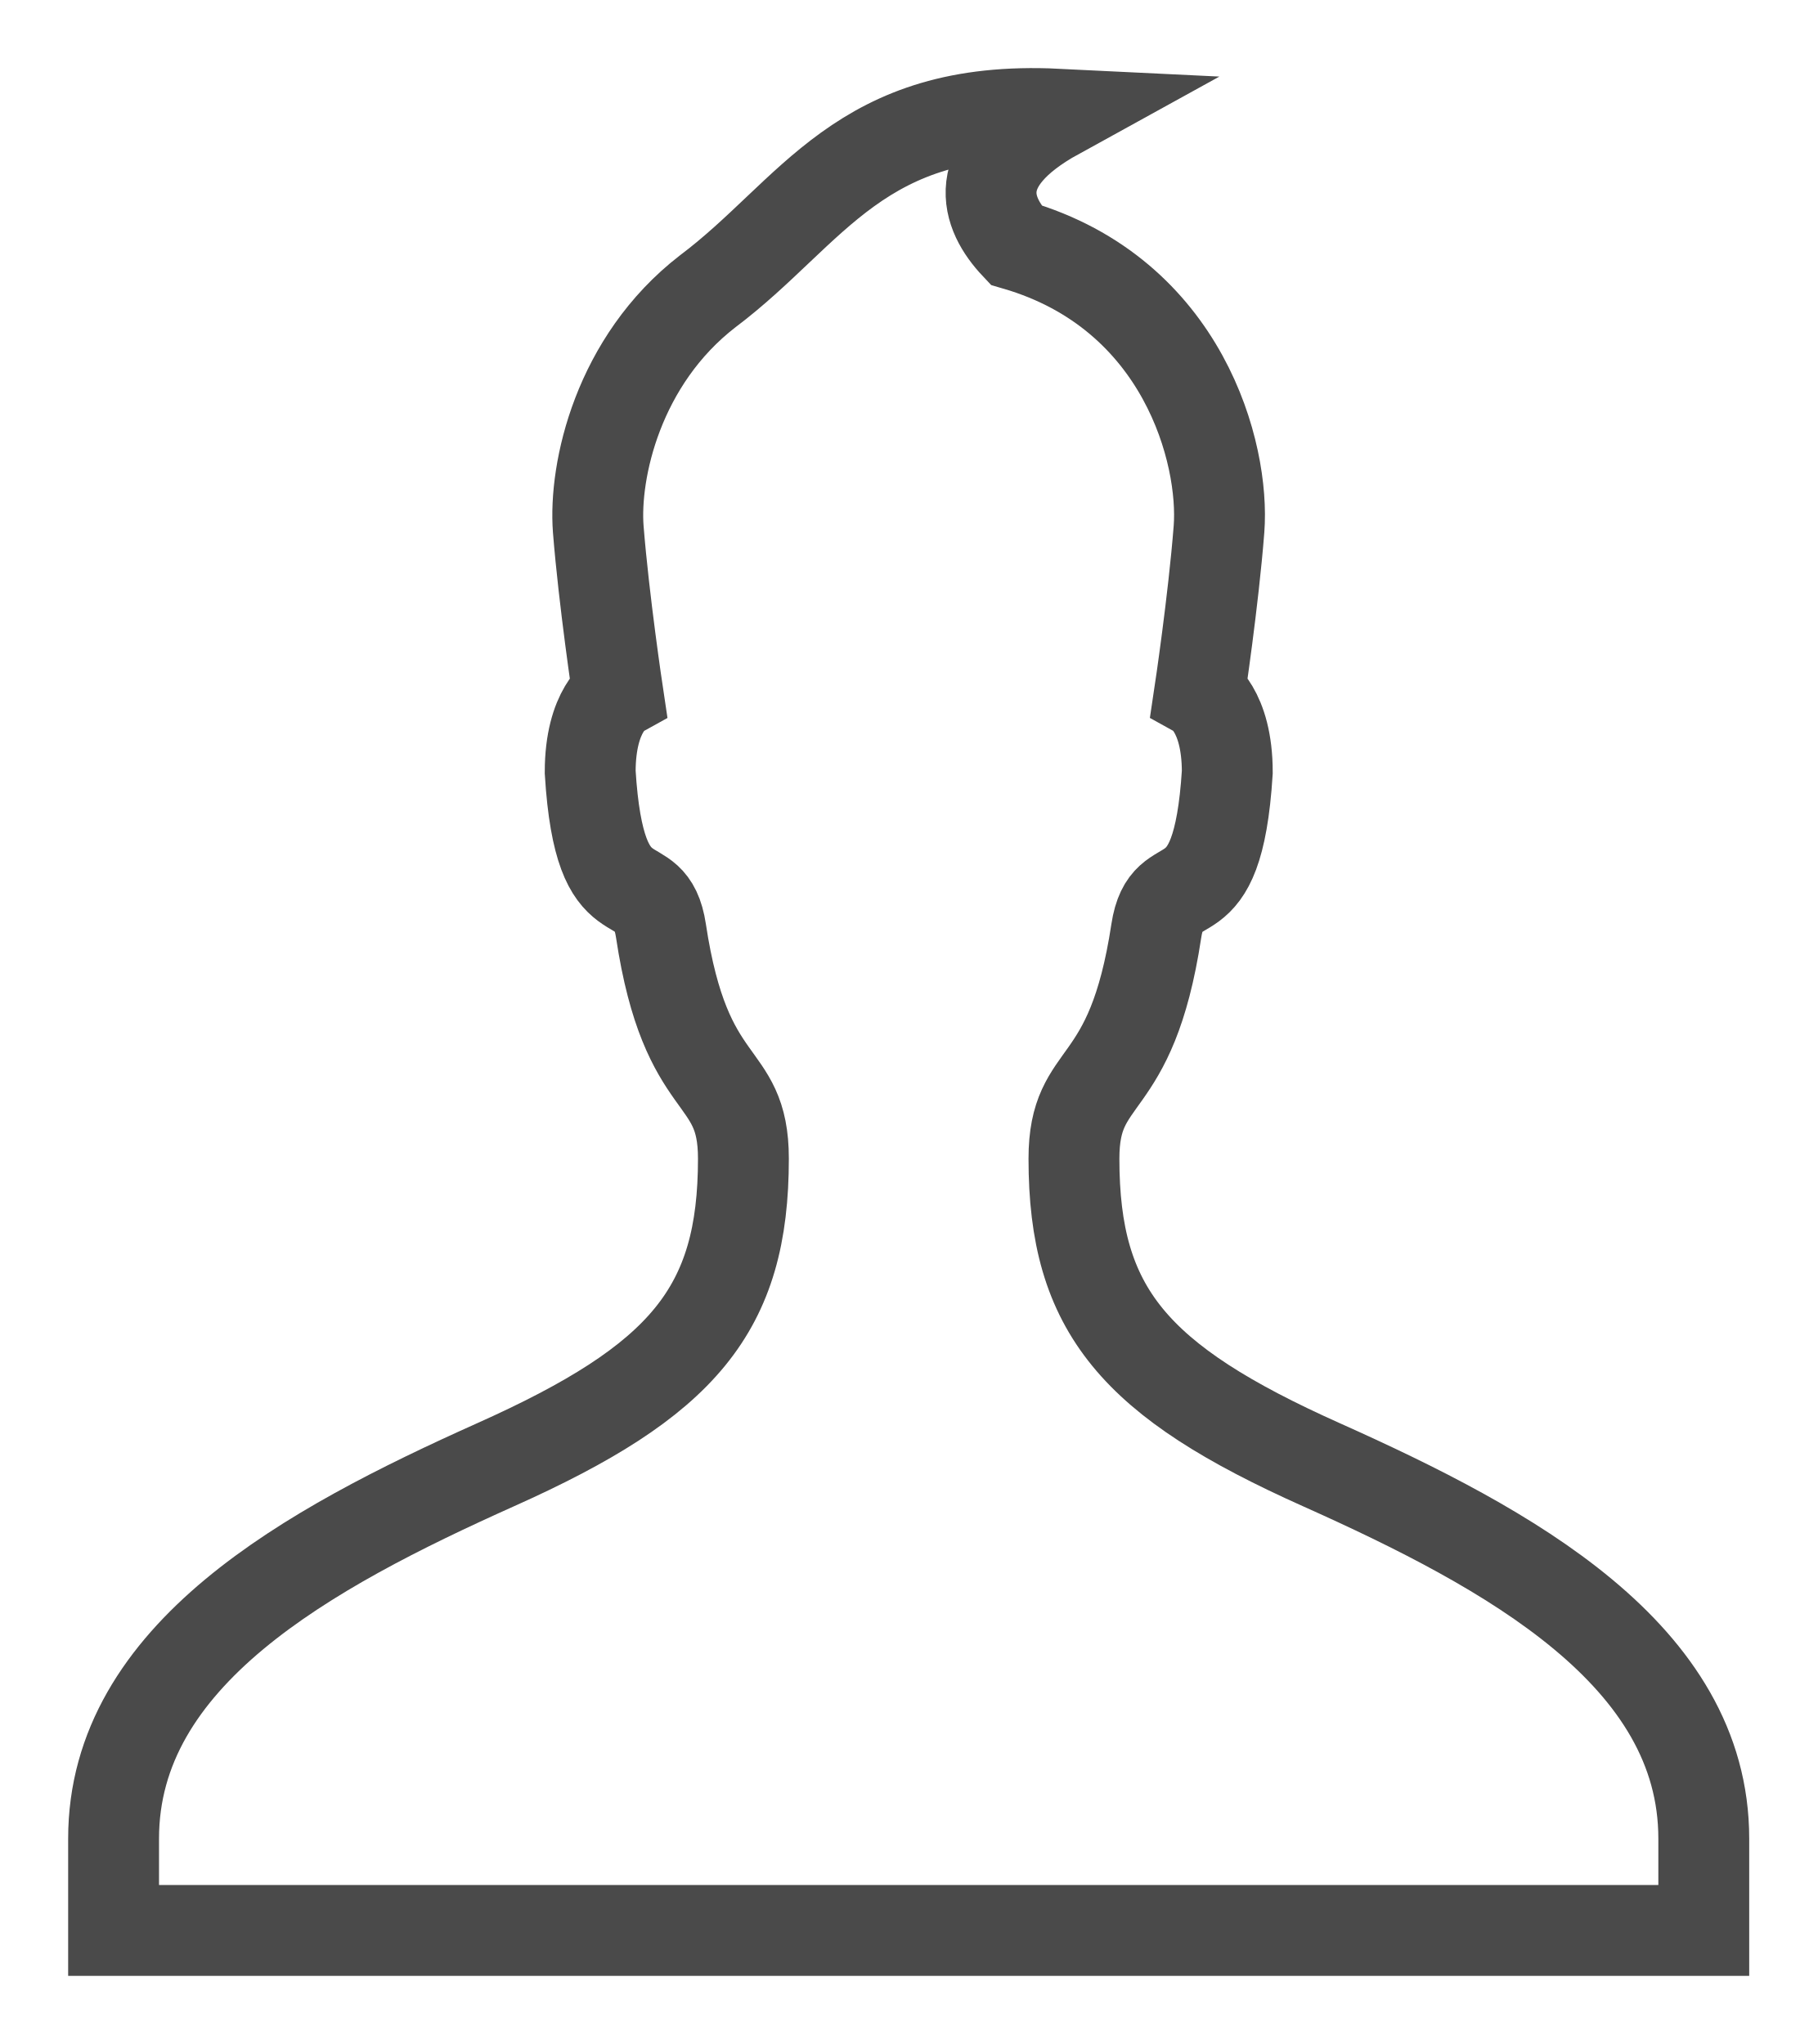
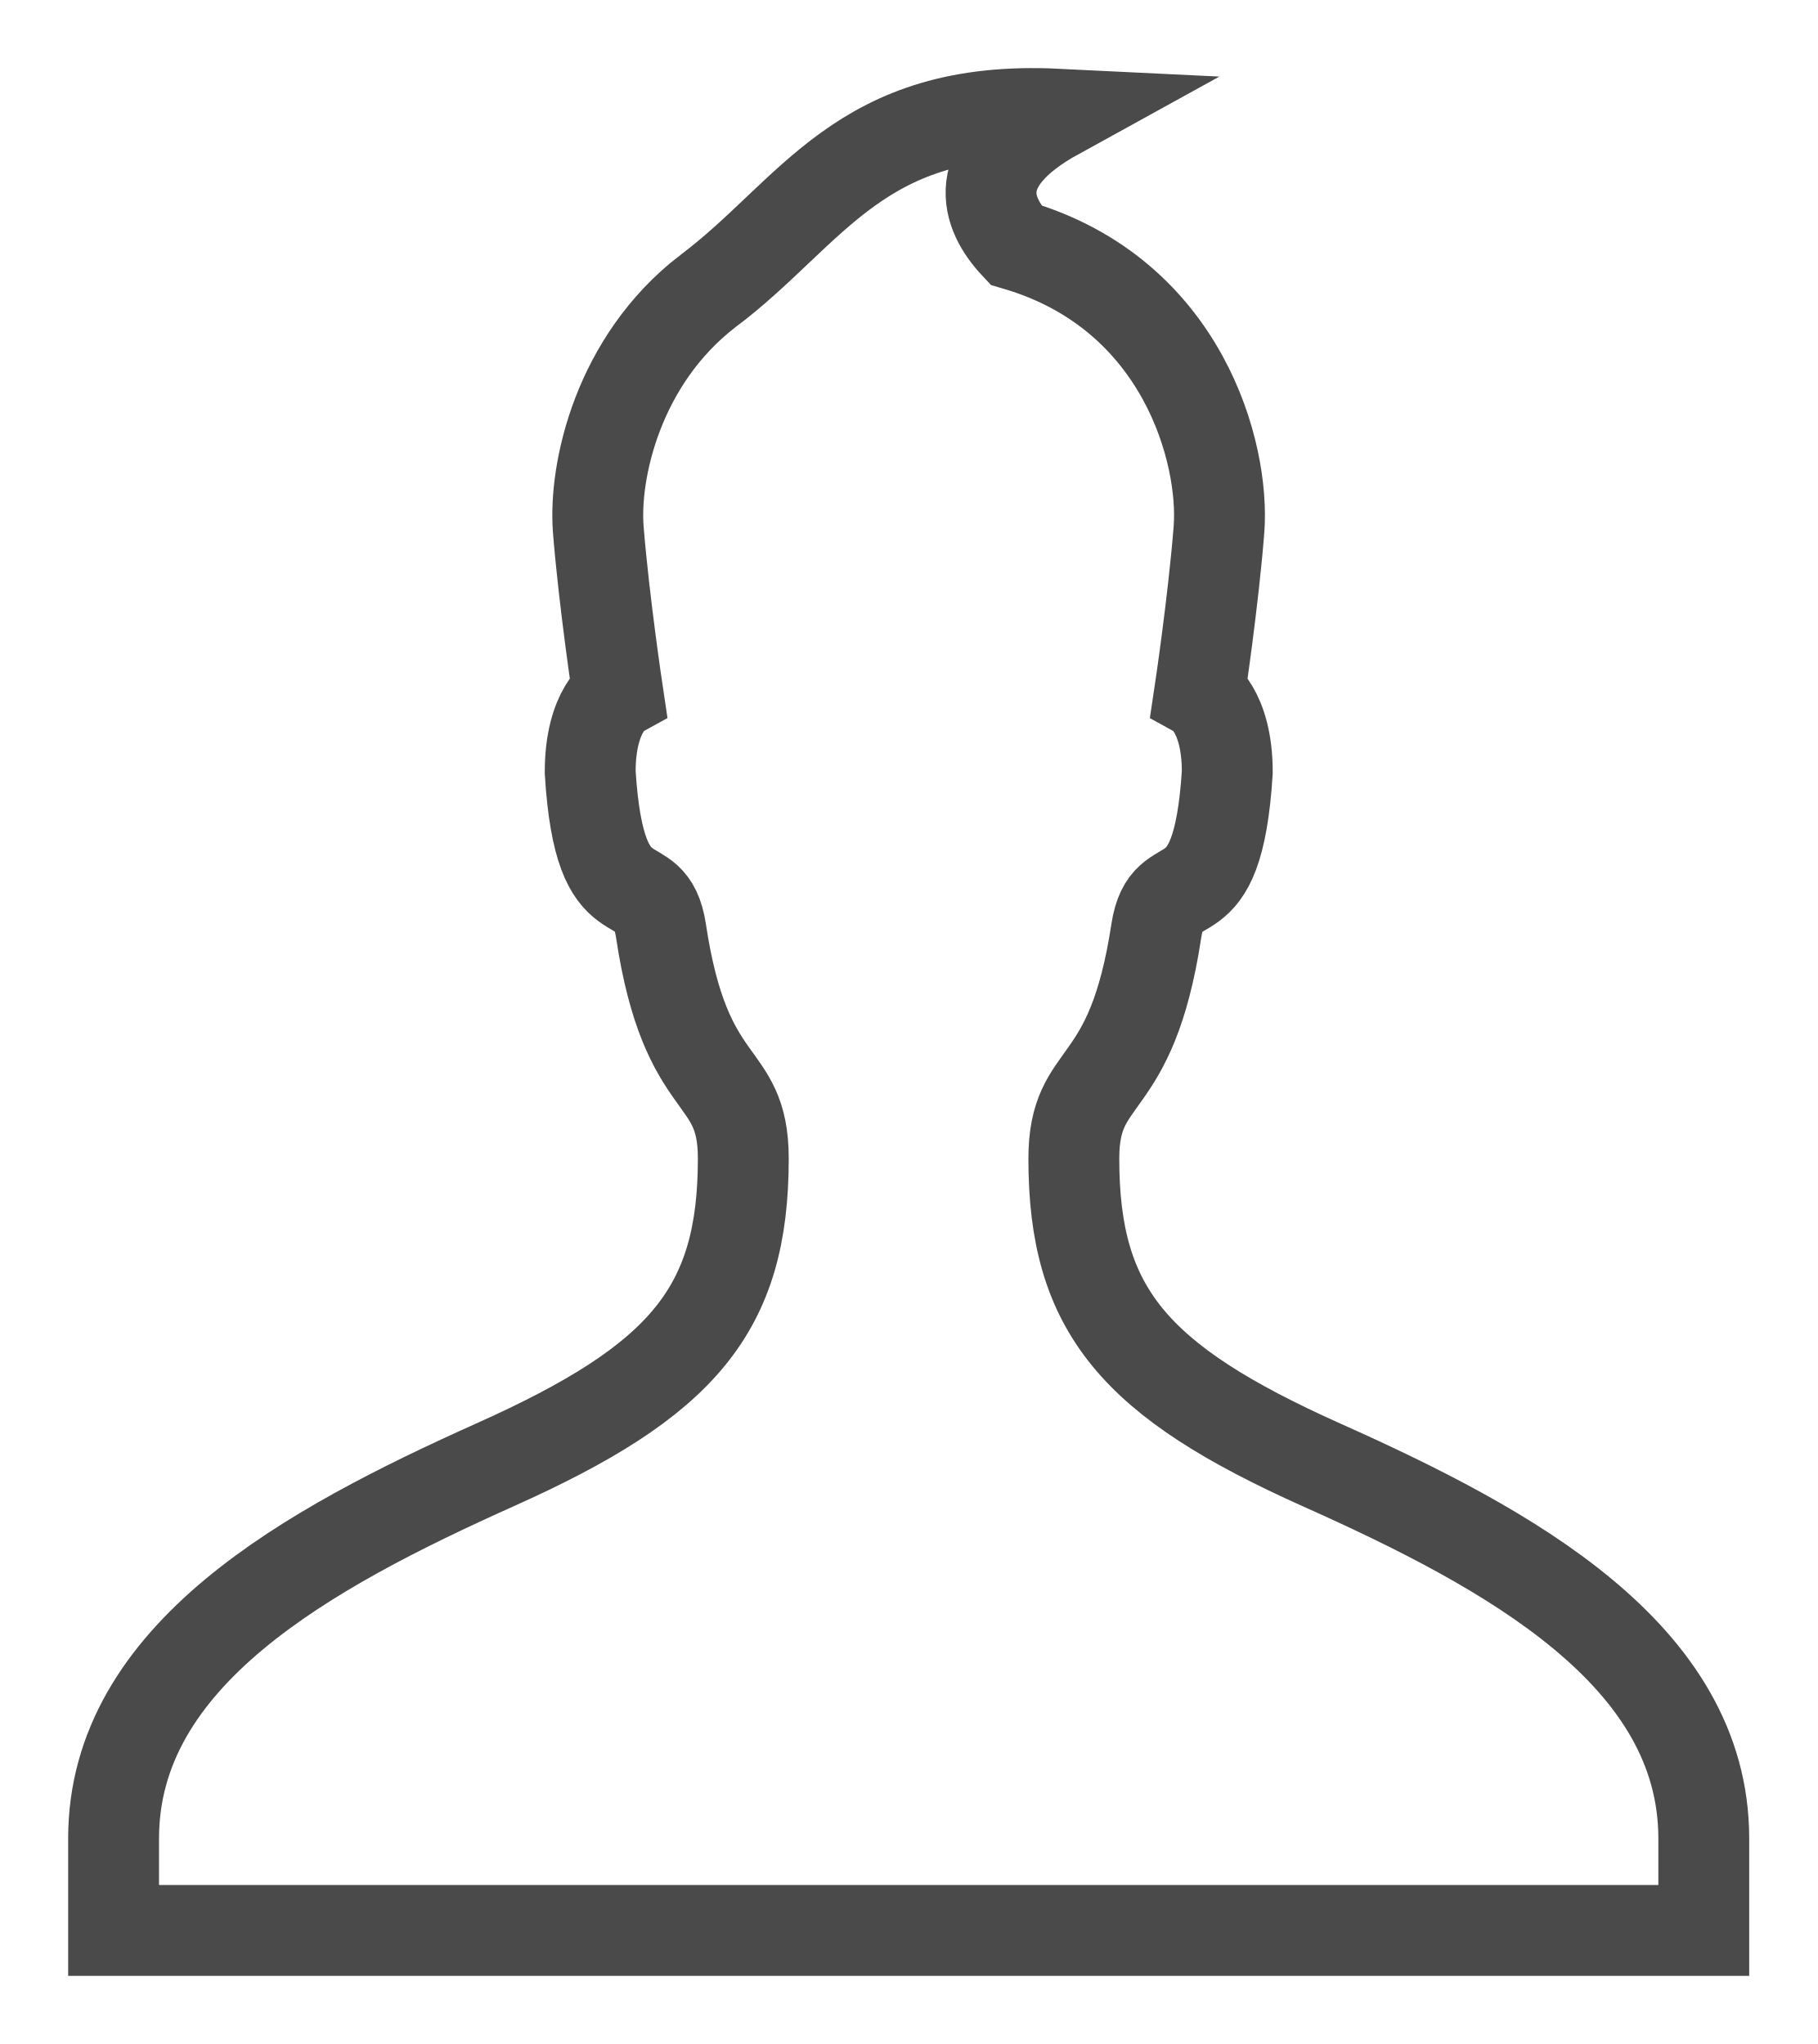
- <svg xmlns="http://www.w3.org/2000/svg" width="16px" height="18px" viewBox="0 0 16 18" version="1.1">
-   <defs />
-   <g id="Production" stroke="none" stroke-width="1" fill="none" fill-rule="evenodd">
-     <g id="Post-job-6---Confirmation" transform="translate(-884, -17)" stroke="#4A4A4A" stroke-width="0.8">
-       <g id="Main-Nav-Logged-In" transform="translate(0, -2)">
-         <g id="Shape-Copy-+-Triangle-8" transform="translate(885, 20)">
-           <path d="M5.231,1.565 C4.44,2.176 4.228,3.144 4.267,3.659 C4.317,4.289 4.44,5.109 4.44,5.109 C4.44,5.109 4.196,5.246 4.196,5.799 C4.281,7.187 4.727,6.588 4.819,7.197 C5.04,8.664 5.545,8.402 5.545,9.203 C5.545,10.536 5.016,11.159 3.365,11.898 C1.708,12.641 0,13.574 0,15.191 L0,16 L14,16 L14,15.191 C14,13.574 12.291,12.641 10.634,11.899 C8.983,11.16 8.455,10.538 8.455,9.204 C8.455,8.403 8.958,8.664 9.18,7.198 C9.273,6.589 9.718,7.188 9.805,5.8 C9.805,5.247 9.56,5.109 9.56,5.109 C9.56,5.109 9.683,4.29 9.732,3.66 C9.783,2.999 9.423,1.589 7.943,1.157 C7.684,0.882 7.509,0.444 8.306,0.005 C6.564,-0.08 6.158,0.868 5.231,1.565 L5.231,1.565 Z" id="Shape-Copy" />
-         </g>
-       </g>
-     </g>
-   </g>
+ <svg xmlns="http://www.w3.org/2000/svg" width="16" height="18" viewBox="0 0 16 18">
+   <path d="M6.23 2.565c-.79.61-1.002 1.58-.963 2.094.05.63.173 1.45.173 1.45s-.244.136-.244.69c.085 1.387.53.788.623 1.397.22 1.467.725 1.205.725 2.006 0 1.333-.53 1.956-2.18 2.695C2.708 13.64 1 14.574 1 16.19V17h14v-.81c0-1.616-1.71-2.55-3.366-3.29-1.65-.74-2.18-1.362-2.18-2.696 0-.8.504-.54.726-2.006.093-.61.538-.01.625-1.398 0-.553-.245-.69-.245-.69s.123-.82.172-1.45c.05-.66-.31-2.07-1.79-2.503-.258-.275-.433-.713.364-1.152-1.742-.085-2.148.863-3.075 1.56z" stroke="#4A4A4A" stroke-width=".8" fill="none" fill-rule="evenodd" />
</svg>
